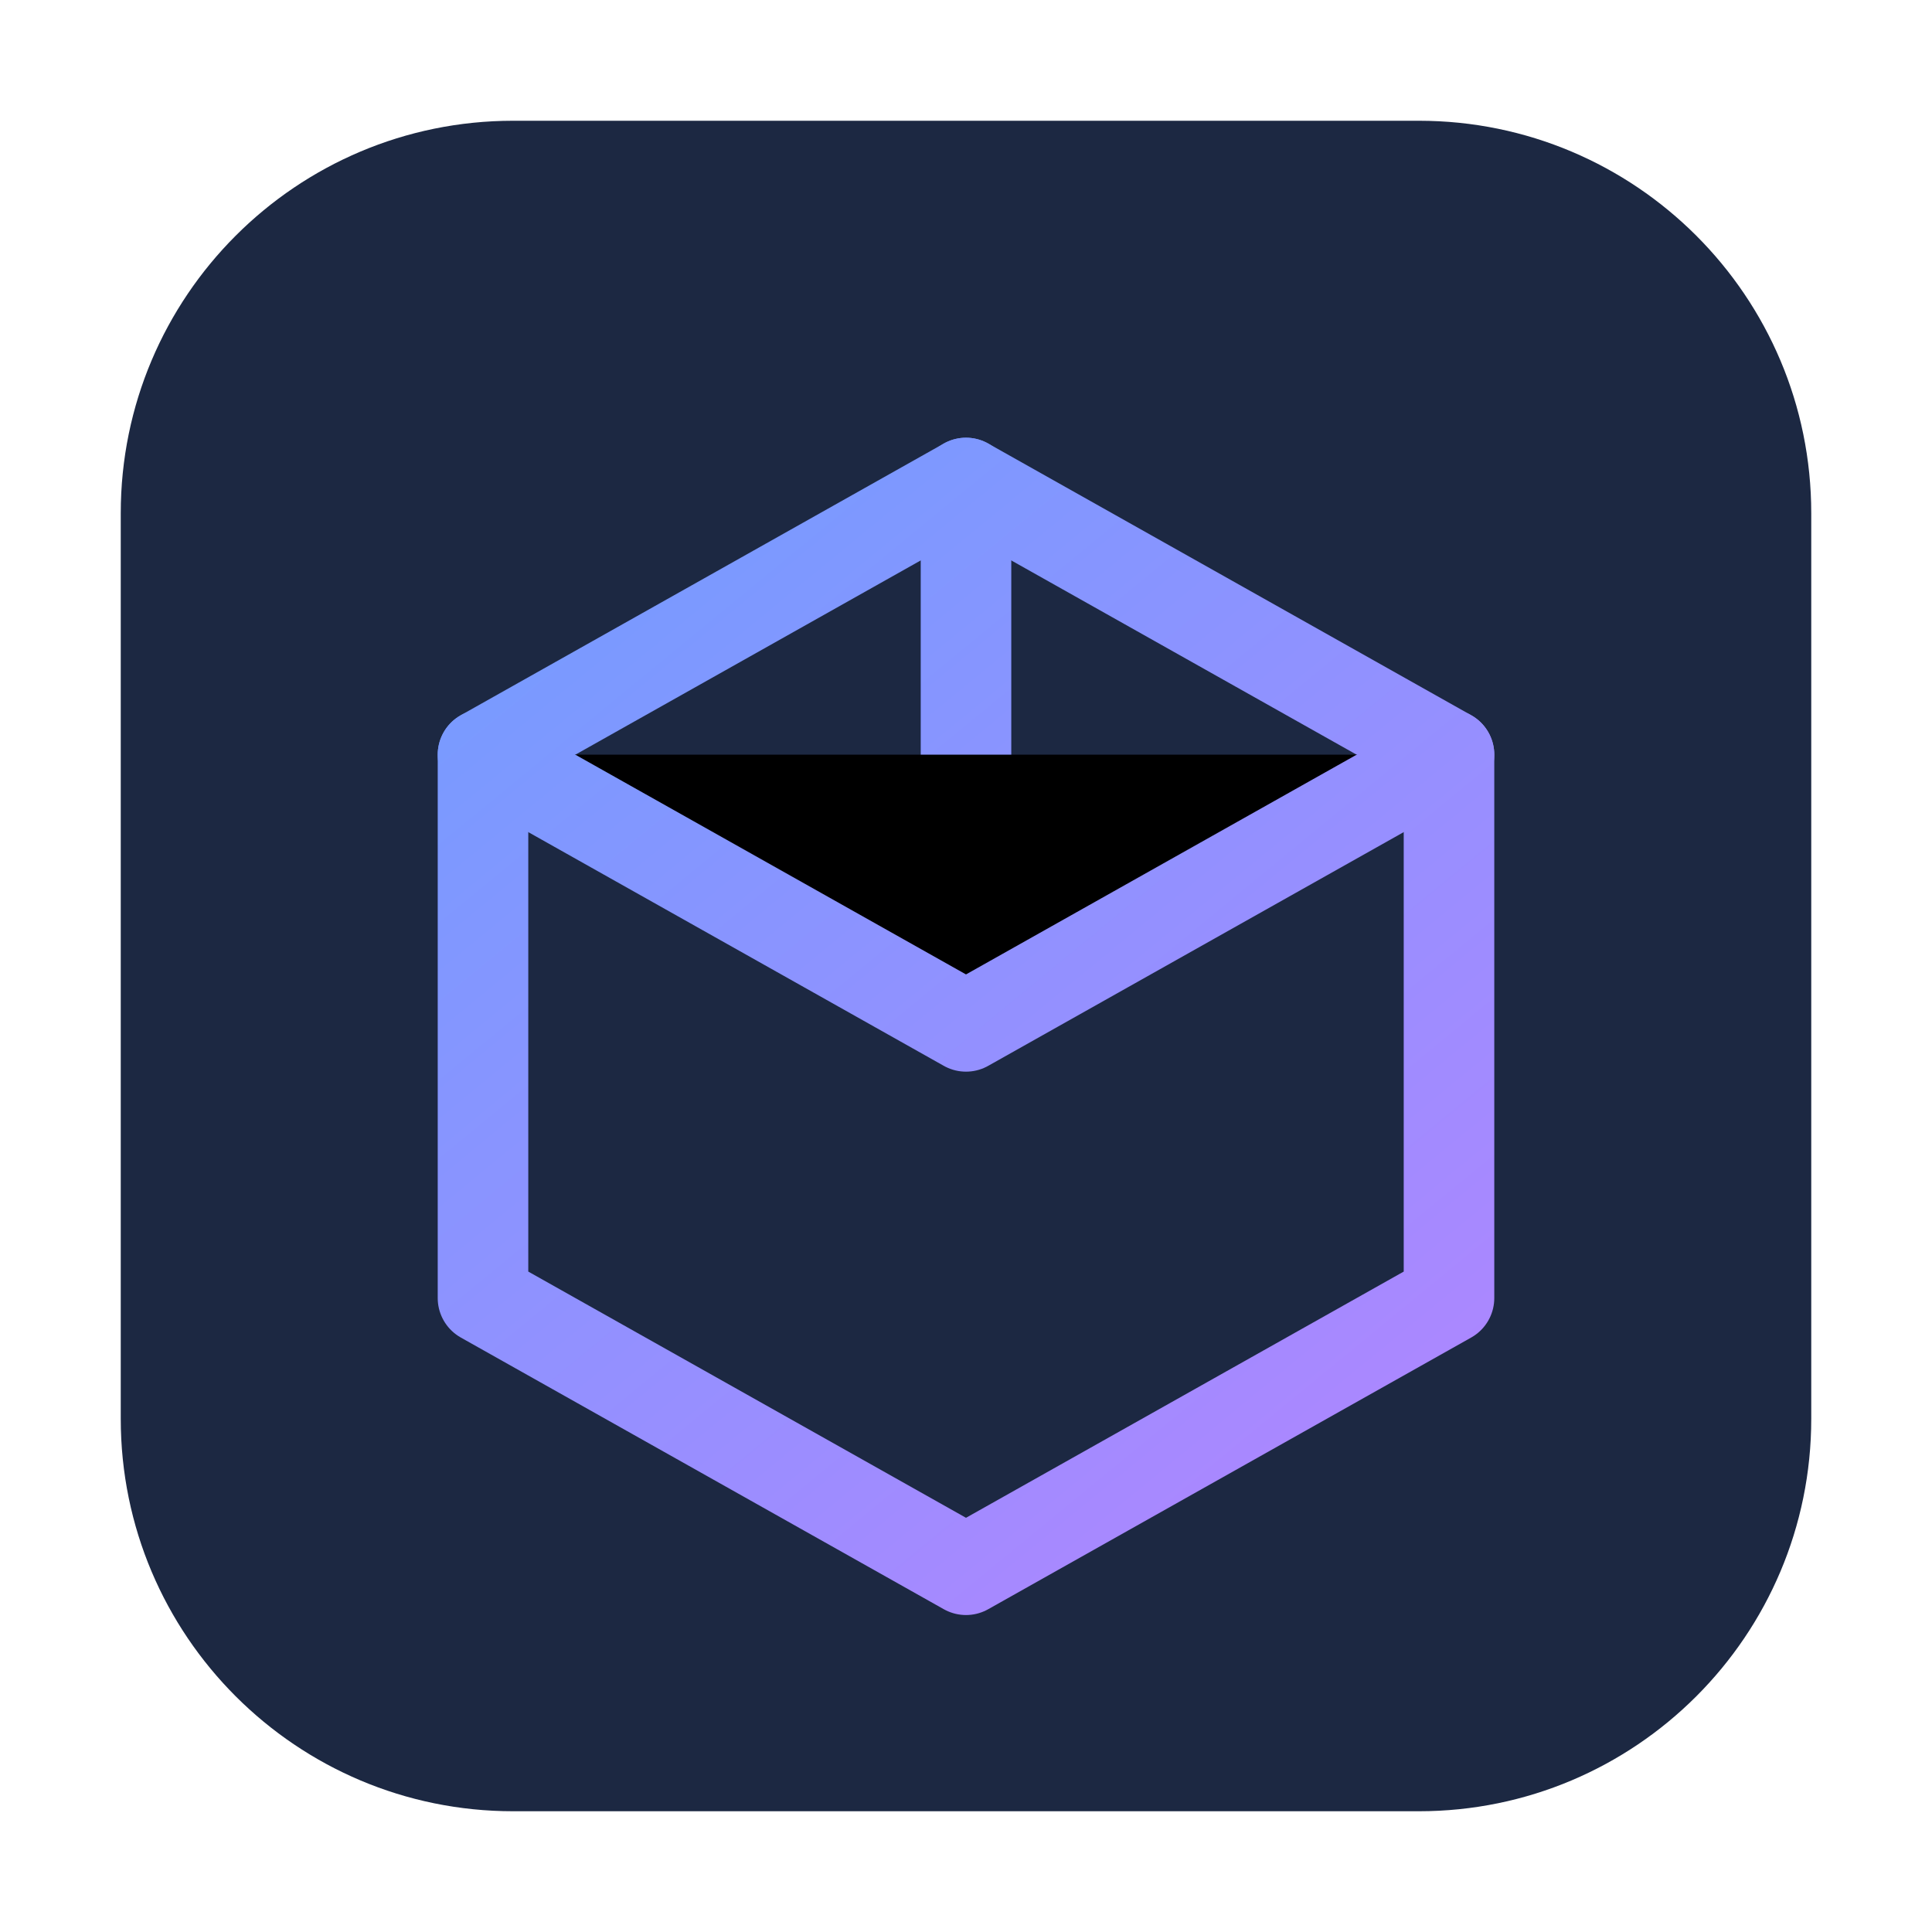
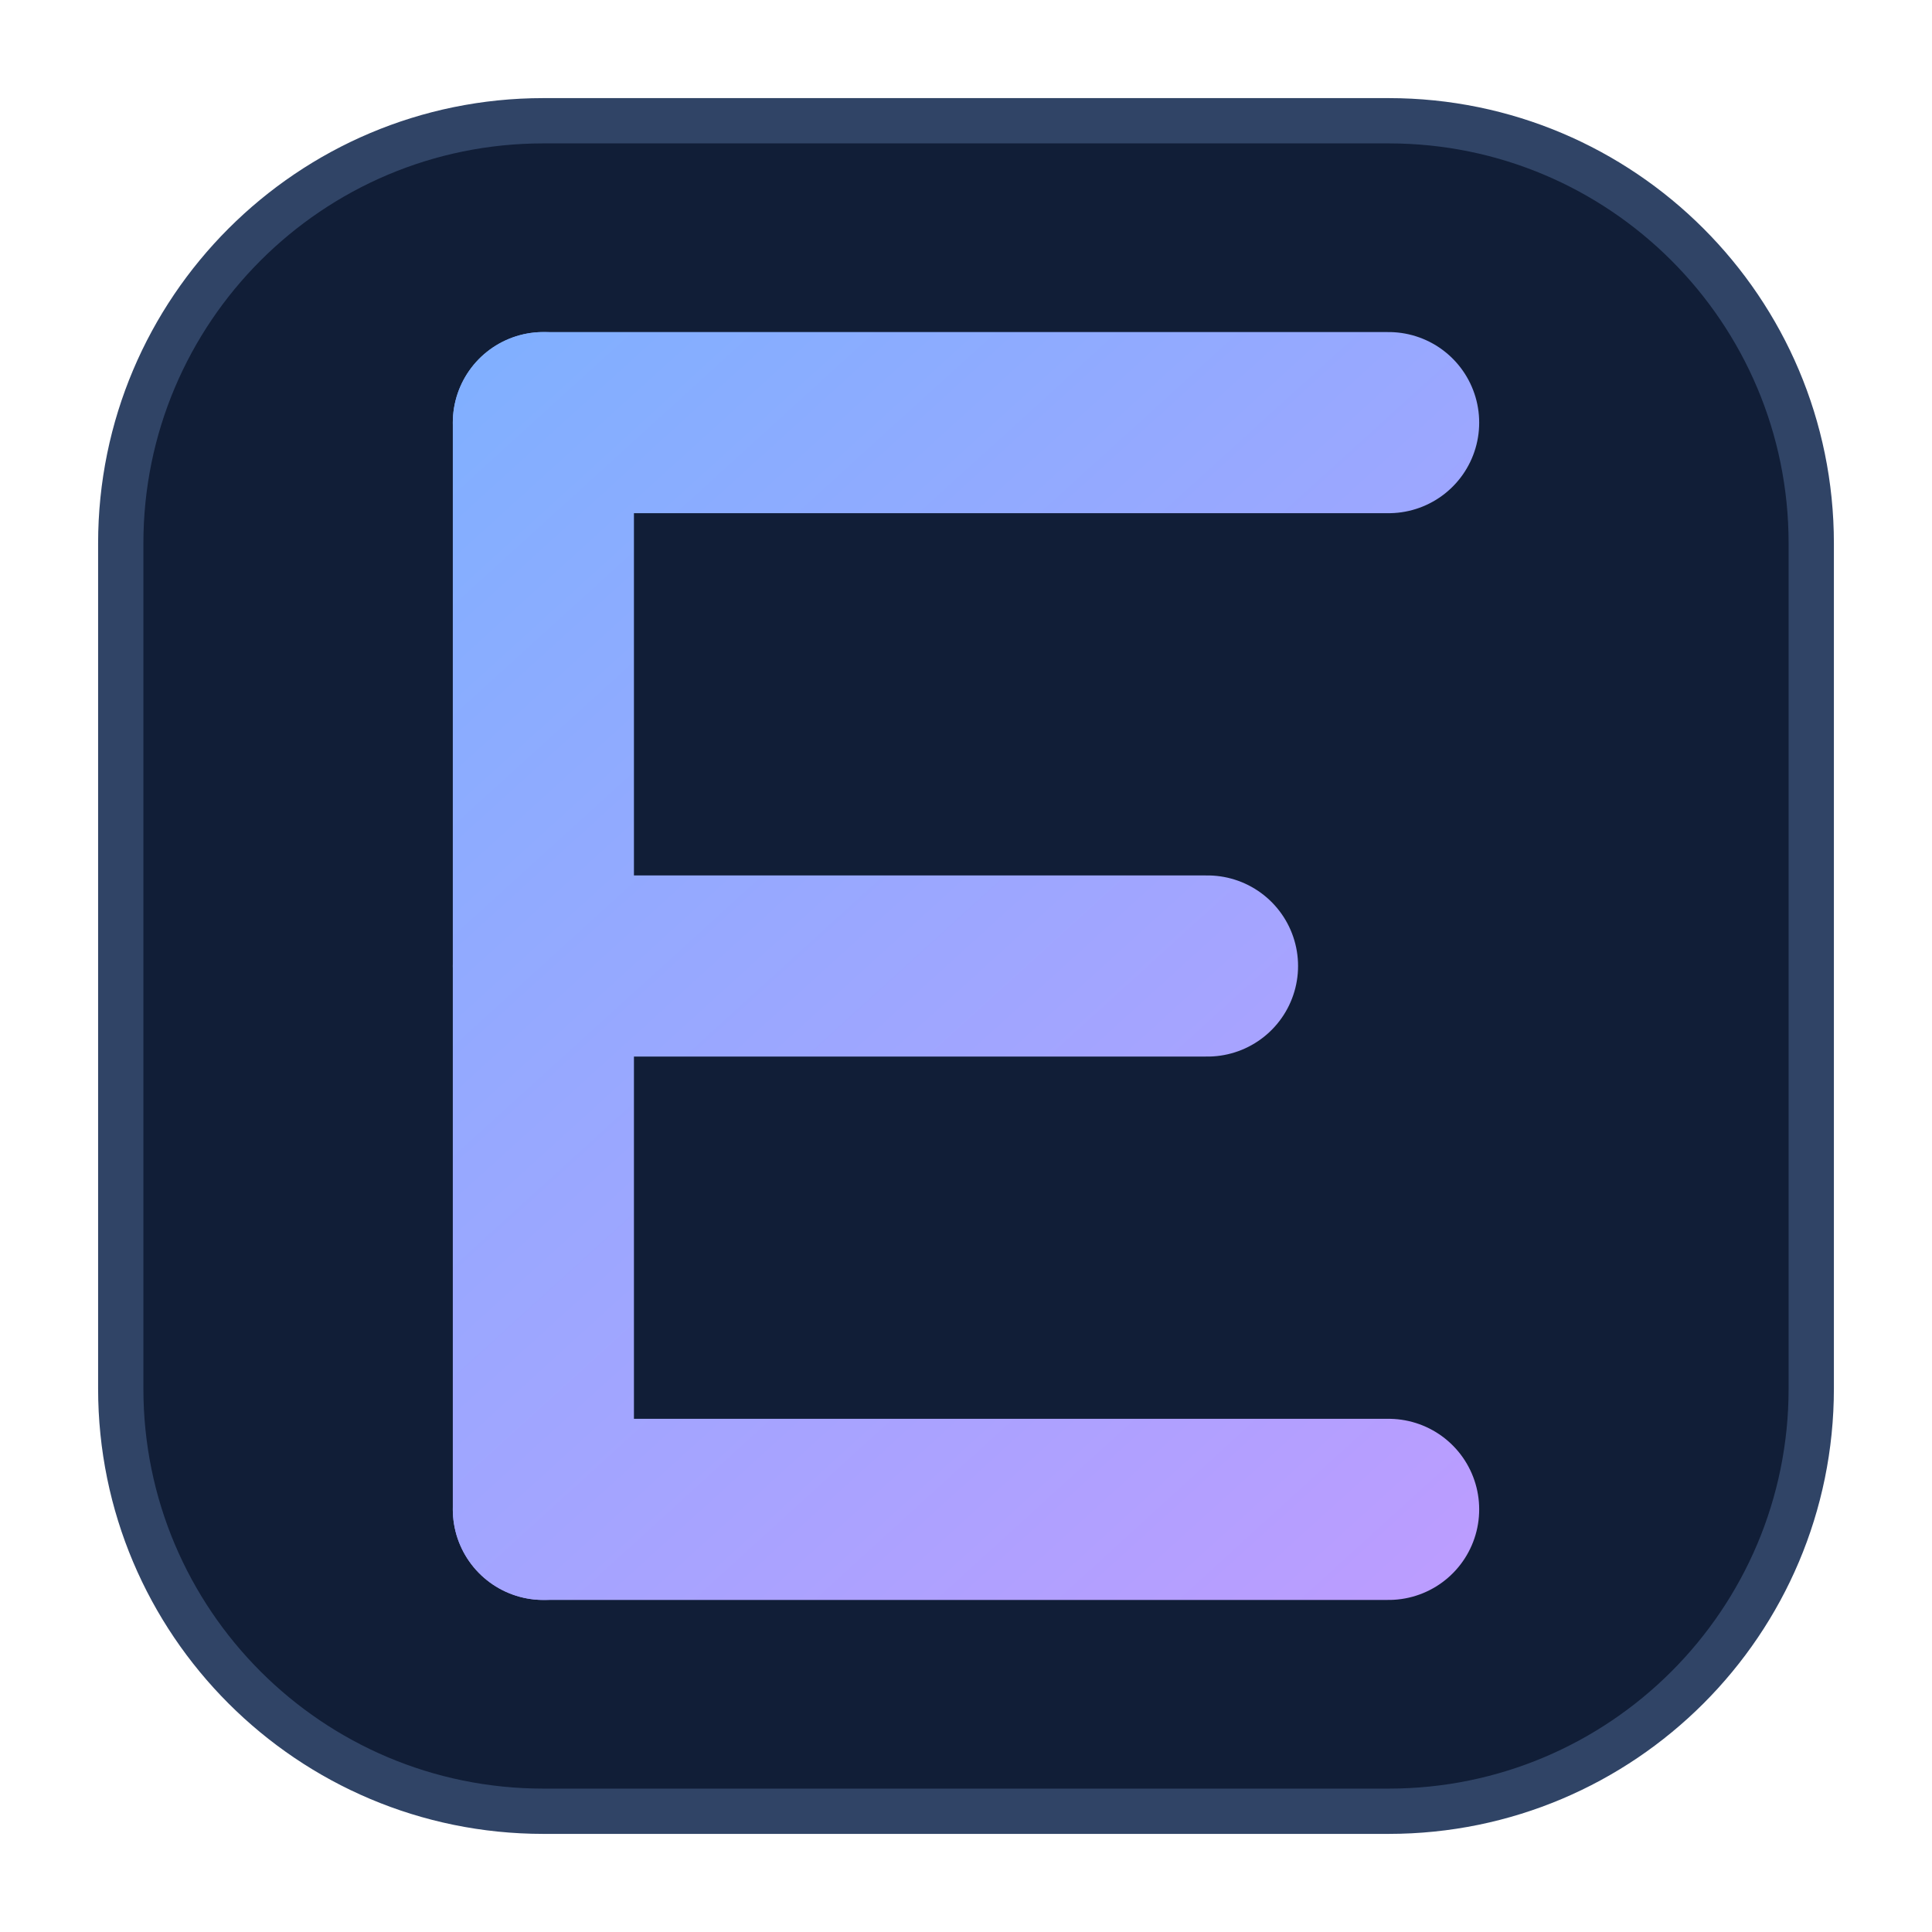
- <svg xmlns="http://www.w3.org/2000/svg" viewBox="0 0 128 128" width="64" height="64">
+ <svg xmlns="http://www.w3.org/2000/svg" viewBox="0 0 64 64" width="64" height="64">
  <defs>
-     <linearGradient id="favDarkGrad" x1="20" y1="14" x2="94" y2="104" gradientUnits="userSpaceOnUse">
-       <stop offset="0" stop-color="#64A2FF" />
-       <stop offset="1" stop-color="#B185FF" />
+     <linearGradient id="favDarkGrad" x1="12" y1="10" x2="52" y2="54" gradientUnits="userSpaceOnUse">
+       <stop offset="0" stop-color="#7CB1FF" />
+       <stop offset="1" stop-color="#C09BFF" />
    </linearGradient>
  </defs>
-   <rect x="8" y="8" width="112" height="112" rx="26" fill="#1C2842" />
-   <path d="M32 50L64 32L96 50V86L64 104L32 86V50Z" fill="none" stroke="url(#favDarkGrad)" stroke-width="6" stroke-linejoin="round" />
-   <path d="M64 32V64" stroke="url(#favDarkGrad)" stroke-width="6" stroke-linecap="round" />
-   <path d="M32 50L64 68L96 50" stroke="url(#favDarkGrad)" stroke-width="6" stroke-linecap="round" stroke-linejoin="round" />
+   <rect x="4" y="4" width="56" height="56" rx="14" fill="#111E37" stroke="#304466" stroke-width="1.5" />
+   <path d="M18 14H46" stroke="url(#favDarkGrad)" stroke-width="6" stroke-linecap="round" />
+   <path d="M18 32H40" stroke="url(#favDarkGrad)" stroke-width="6" stroke-linecap="round" />
+   <path d="M18 50H46" stroke="url(#favDarkGrad)" stroke-width="6" stroke-linecap="round" />
+   <path d="M18 14V50" stroke="url(#favDarkGrad)" stroke-width="6" stroke-linecap="round" />
</svg>
